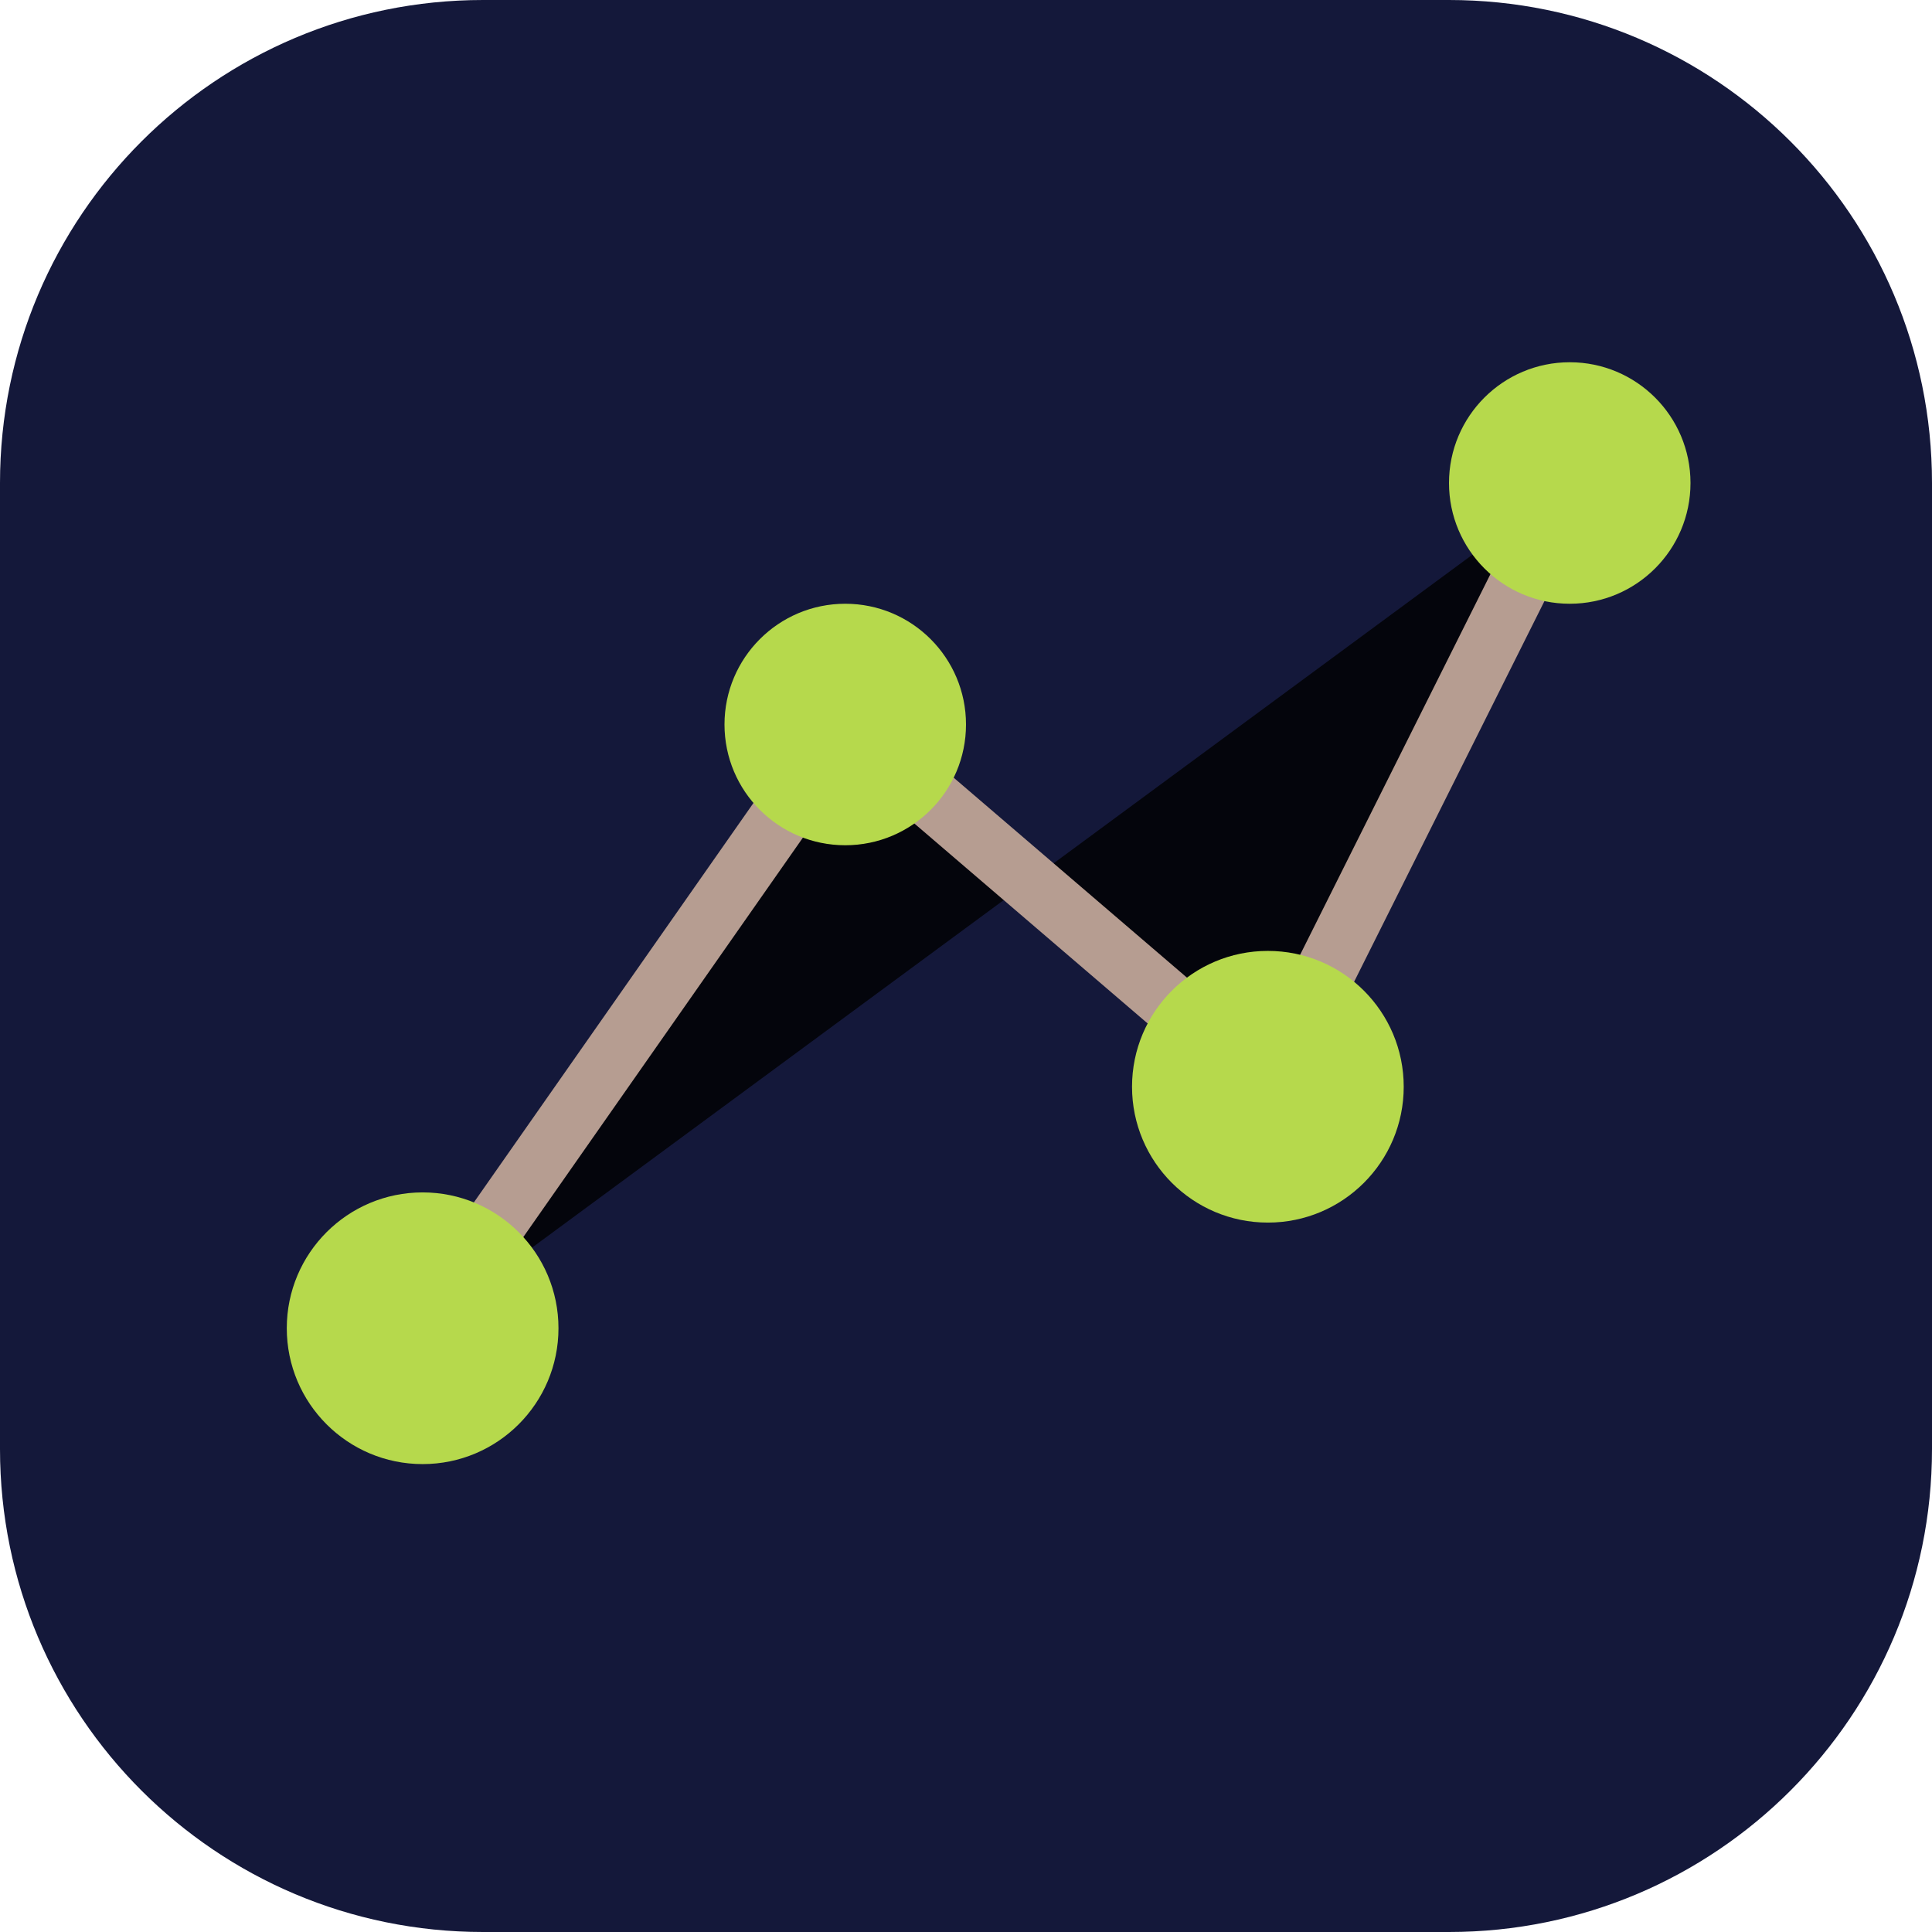
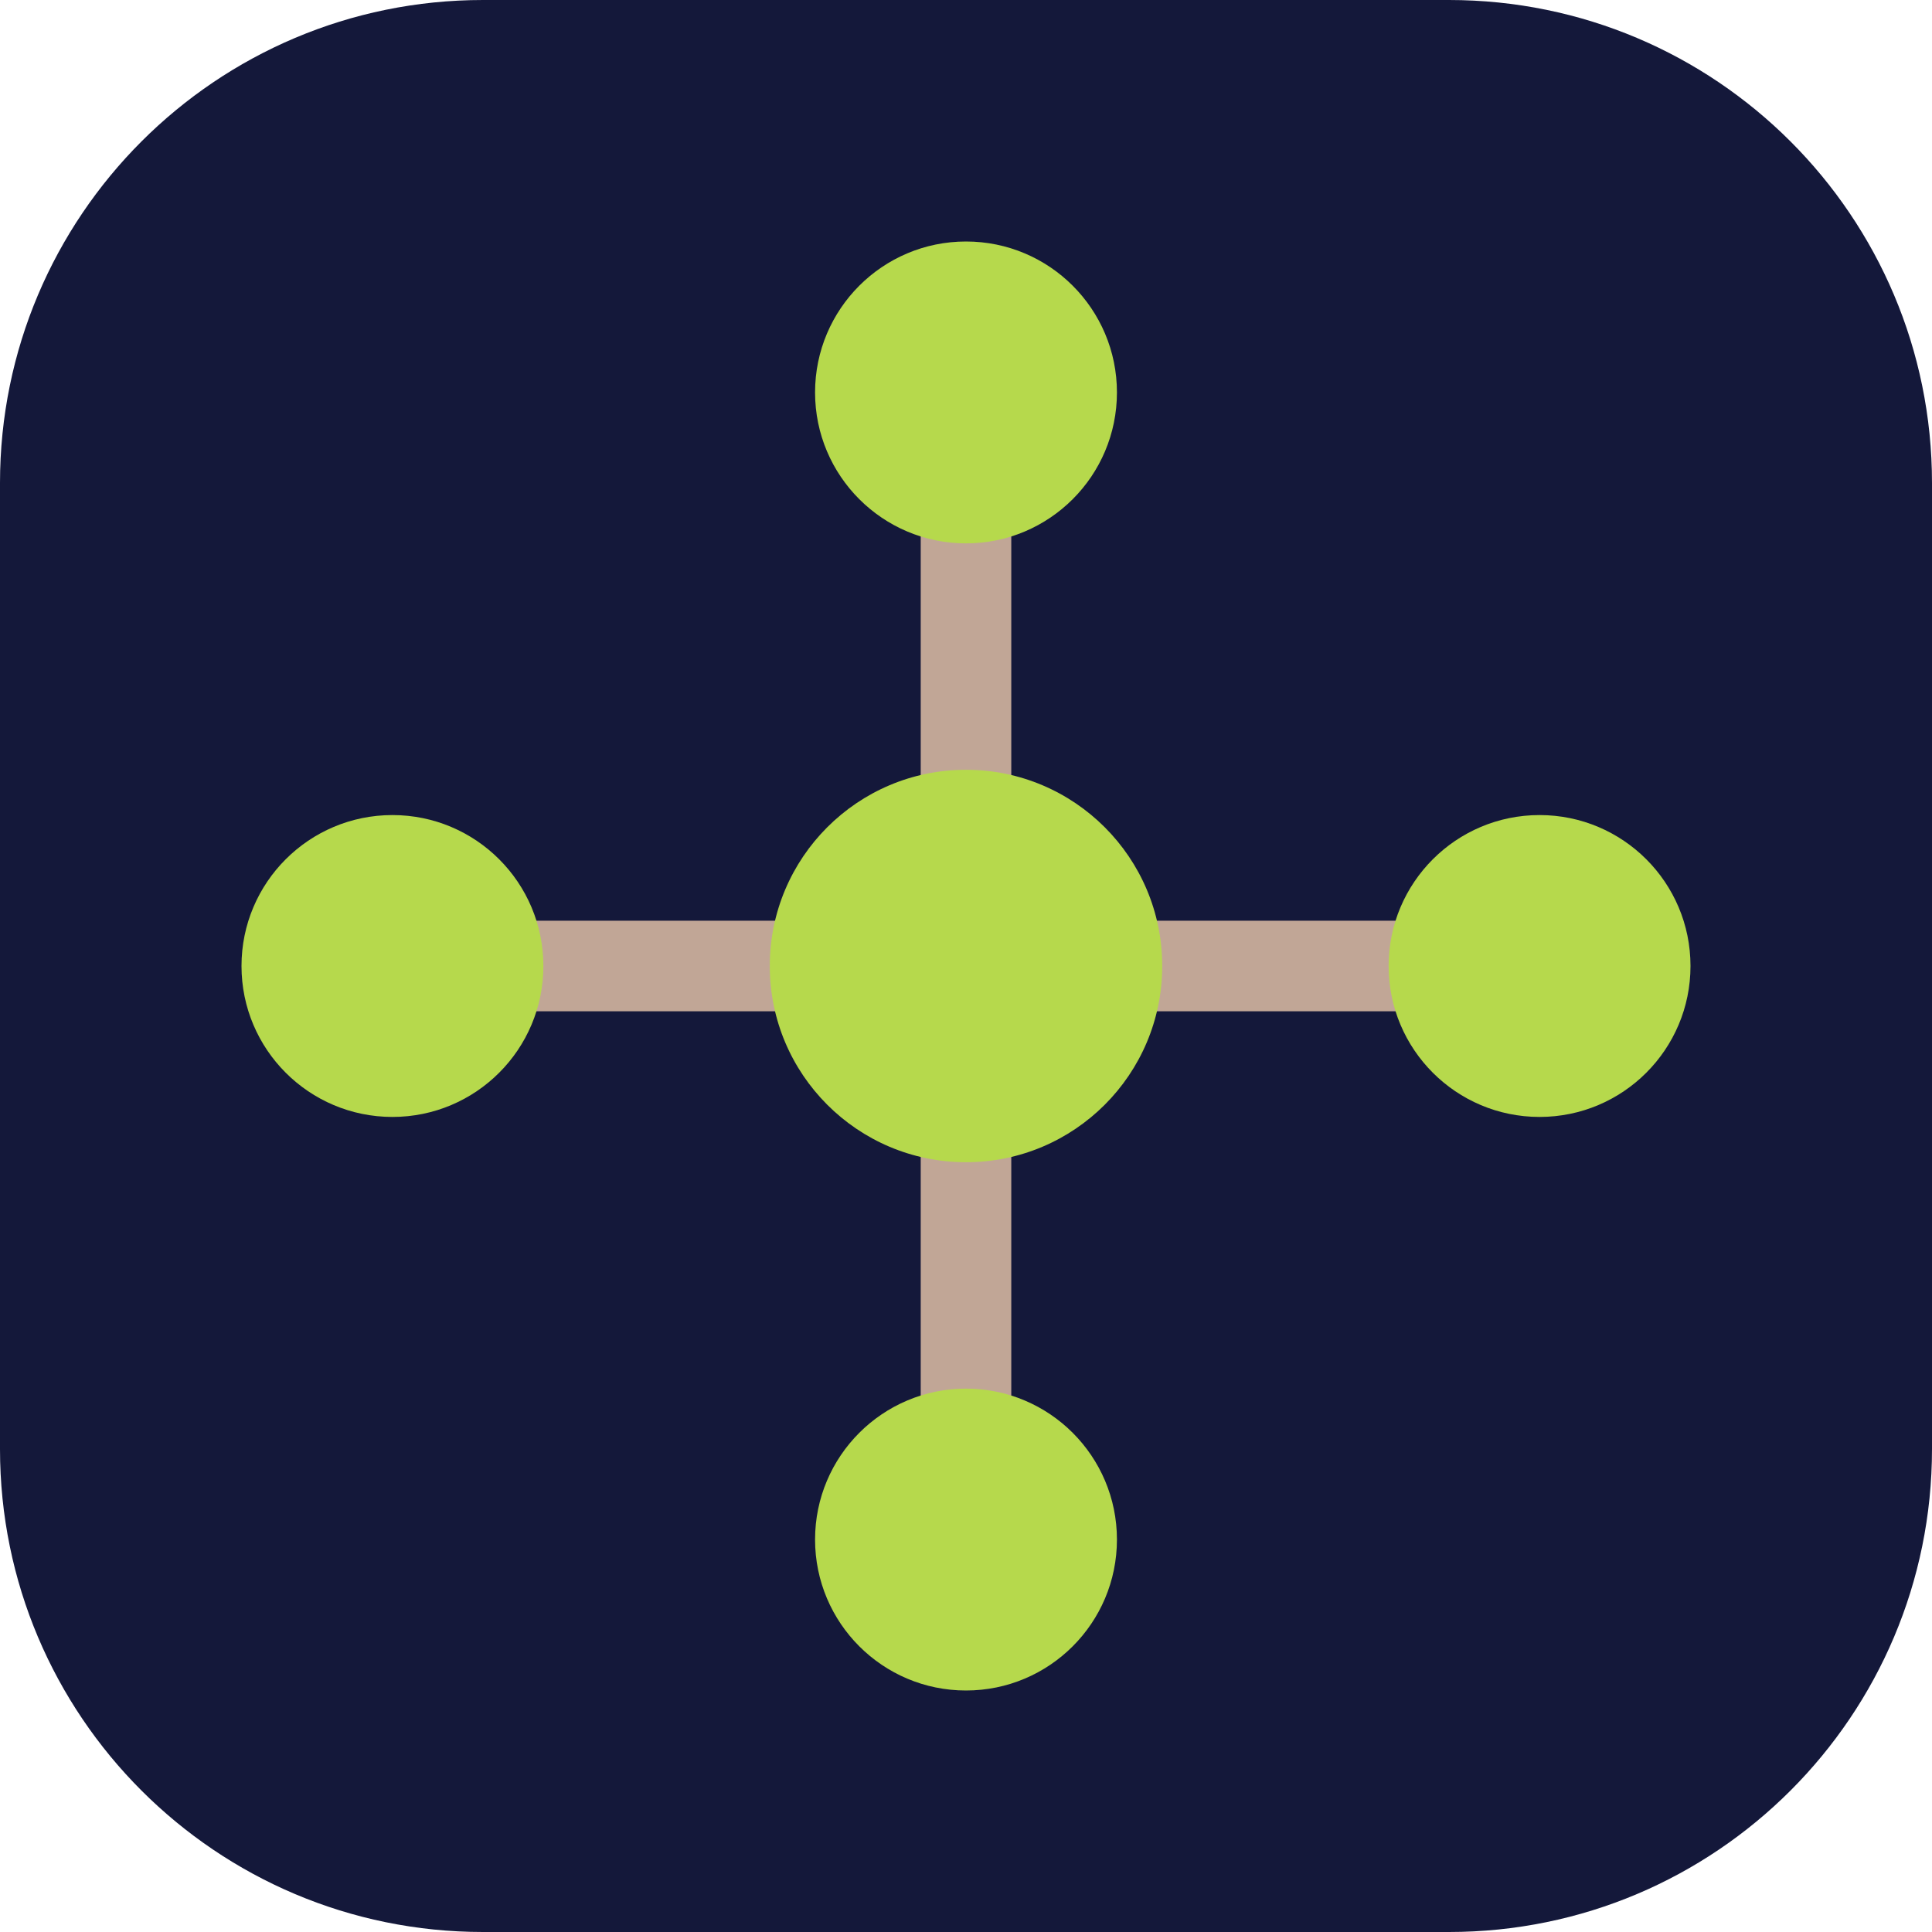
<svg xmlns="http://www.w3.org/2000/svg" viewBox="0 0 64 64">
  <rect width="64" height="64" rx="16" fill="#14183a" />
-   <g stroke="#dfbea6" stroke-width="2" opacity=".8">
-     <path d="M14 44l14-20 14 12 10-20" />
+   <g stroke="#dfbea6" stroke-width="3" stroke-linecap="round" opacity=".85">
+     <path d="M32 13v38M13 32h38" />
  </g>
  <g fill="#b6d94c">
-     <circle cx="14" cy="44" r="4.5" />
-     <circle cx="28" cy="24" r="4" />
-     <circle cx="42" cy="36" r="4.5" />
-     <circle cx="52" cy="16" r="4" />
+     <circle cx="32" cy="13" r="5" />
+     <circle cx="13" cy="32" r="5" />
+     <circle cx="51" cy="32" r="5" />
+     <circle cx="32" cy="51" r="5" />
+     <circle cx="32" cy="32" r="6.5" />
  </g>
</svg>
